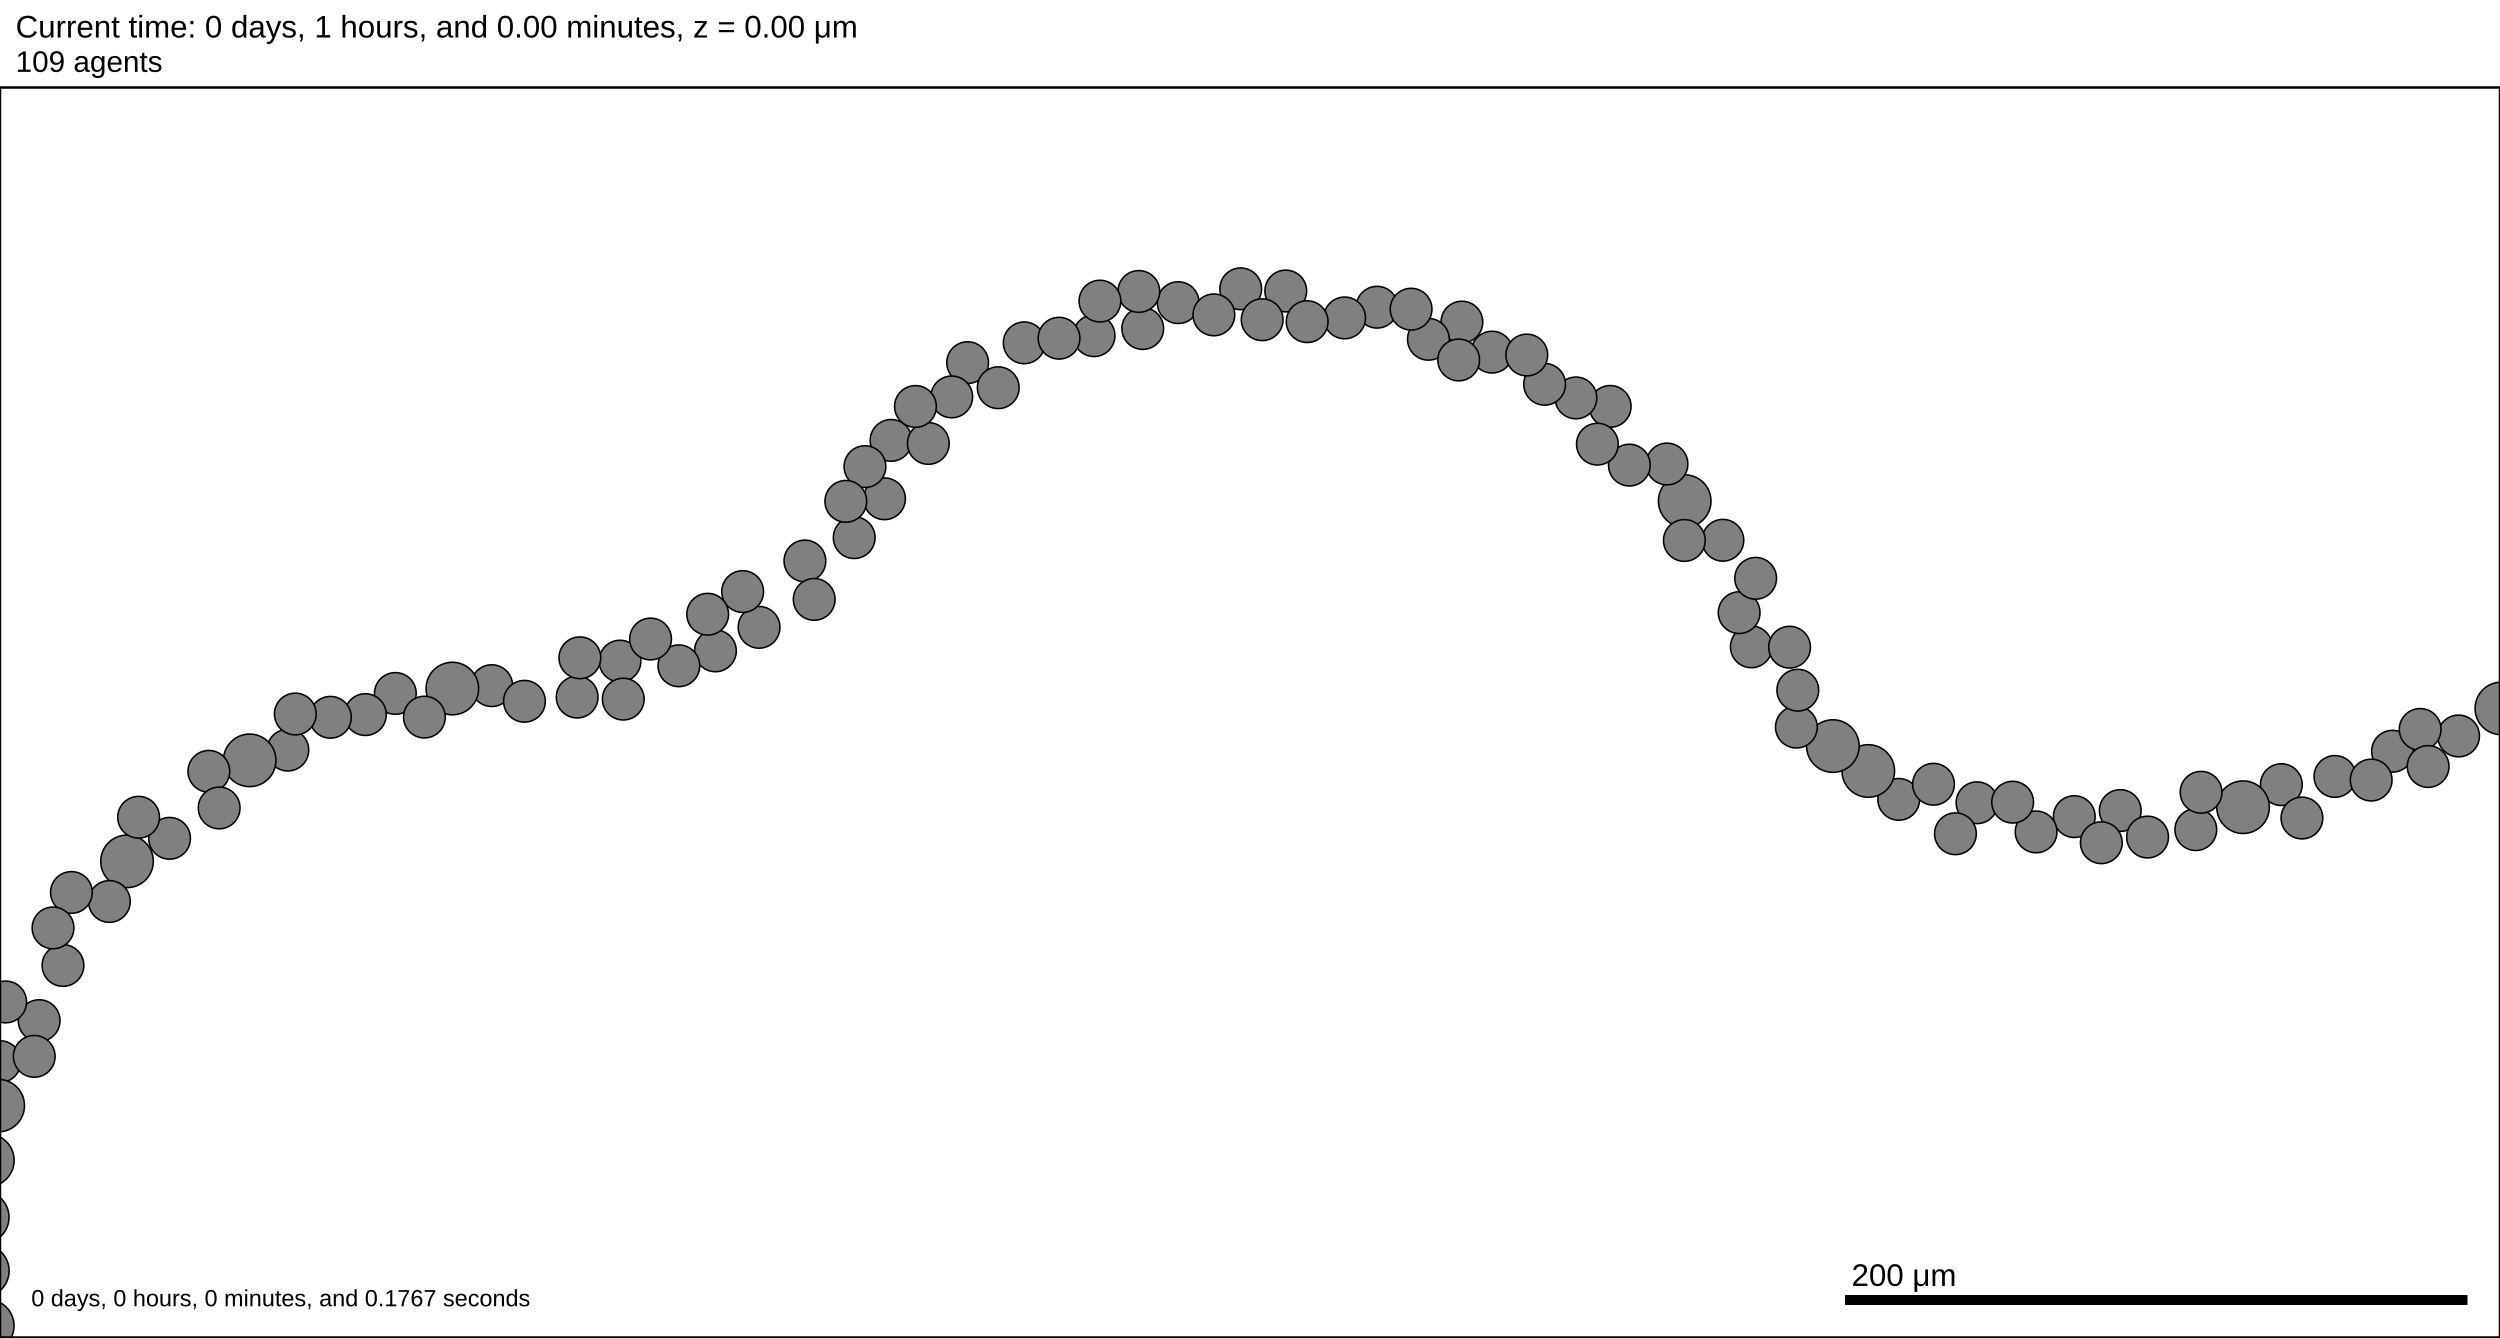
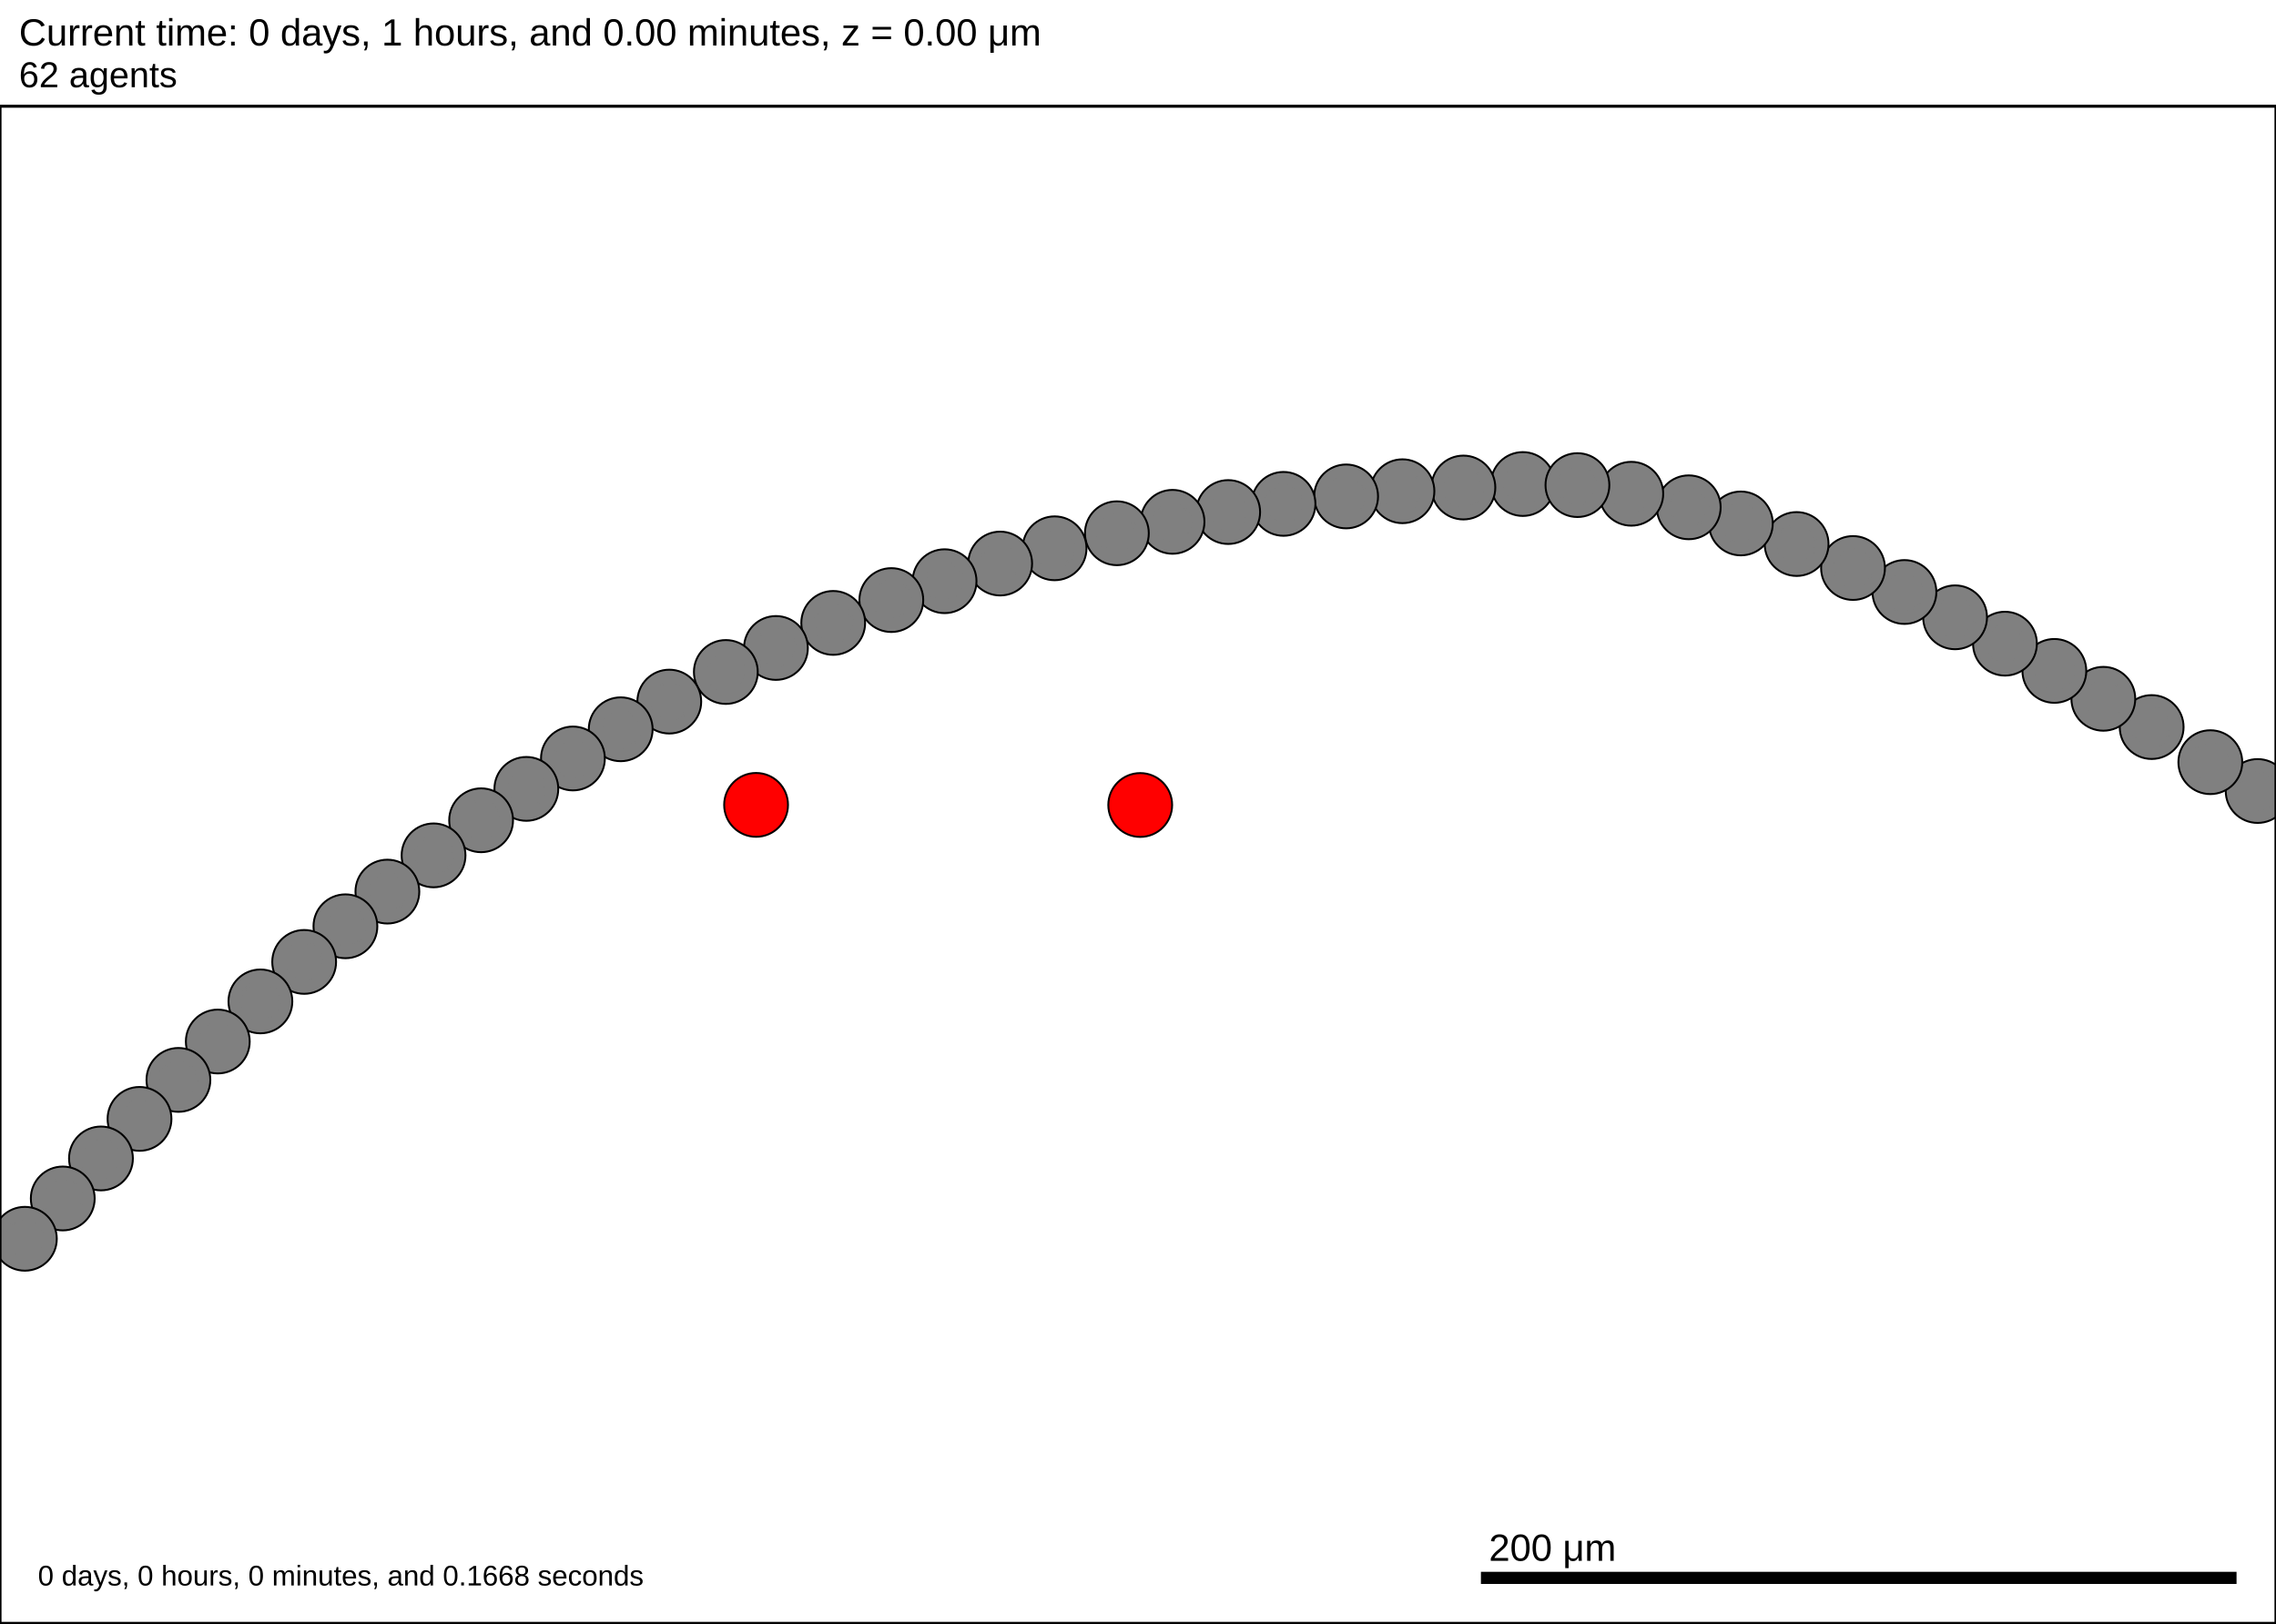
- <svg xmlns="http://www.w3.org/2000/svg" version="1.1" width="800" height="428" id="svg2">
-   <rect x="0" y="0" width="800" height="428" stroke-width="0.8" stroke="white" fill="white" />
+ <svg xmlns="http://www.w3.org/2000/svg" version="1.1" width="600" height="428" id="svg2">
+   <rect x="0" y="0" width="600" height="428" stroke-width="0.8" stroke="white" fill="white" />
  <text x="5" y="12" font-family="Arial" font-size="10" fill="black">
   Current time: 0 days, 1 hours, and 0.00 minutes, z = 0.00 μm
  </text>
  <text x="5" y="23" font-family="Arial" font-size="9.5" fill="black">
-    109 agents
+    62 agents
  </text>
  <g id="tissue" transform="translate(0,428) scale(1,-1)">
    <g id="ECM">
  </g>
    <g id="cells">
-       <g id="cell0" type="default" dead="false">
-         <circle cx="157.35" cy="208.595" r="6.677" stroke-width="0.5" stroke="black" fill="grey" />
-         <circle cx="157.35" cy="208.595" r="4.01" stroke-width="0.5" stroke="grey" fill="grey" />
-       </g>
-       <g id="cell1" type="default" dead="false">
-         <circle cx="144.753" cy="207.665" r="8.413" stroke-width="0.5" stroke="black" fill="grey" />
-         <circle cx="144.753" cy="207.665" r="5.052" stroke-width="0.5" stroke="grey" fill="grey" />
-       </g>
-       <g id="cell2" type="default" dead="false">
-         <circle cx="126.512" cy="206.093" r="6.677" stroke-width="0.5" stroke="black" fill="grey" />
-         <circle cx="126.512" cy="206.093" r="4.01" stroke-width="0.5" stroke="grey" fill="grey" />
-       </g>
-       <g id="cell3" type="default" dead="false">
-         <circle cx="116.928" cy="199.328" r="6.677" stroke-width="0.5" stroke="black" fill="grey" />
-         <circle cx="116.928" cy="199.328" r="4.01" stroke-width="0.5" stroke="grey" fill="grey" />
-       </g>
-       <g id="cell4" type="default" dead="false">
-         <circle cx="92.114" cy="187.968" r="6.677" stroke-width="0.5" stroke="black" fill="grey" />
-         <circle cx="92.114" cy="187.968" r="4.01" stroke-width="0.5" stroke="grey" fill="grey" />
-       </g>
-       <g id="cell5" type="default" dead="false">
-         <circle cx="79.895" cy="184.686" r="8.413" stroke-width="0.5" stroke="black" fill="grey" />
-         <circle cx="79.895" cy="184.686" r="5.052" stroke-width="0.5" stroke="grey" fill="grey" />
-       </g>
-       <g id="cell6" type="default" dead="false">
-         <circle cx="66.836" cy="181.172" r="6.677" stroke-width="0.5" stroke="black" fill="grey" />
-         <circle cx="66.836" cy="181.172" r="4.01" stroke-width="0.5" stroke="grey" fill="grey" />
-       </g>
-       <g id="cell7" type="default" dead="false">
-         <circle cx="54.258" cy="159.741" r="6.677" stroke-width="0.5" stroke="black" fill="grey" />
-         <circle cx="54.258" cy="159.741" r="4.01" stroke-width="0.5" stroke="grey" fill="grey" />
-       </g>
-       <g id="cell8" type="default" dead="false">
-         <circle cx="40.653" cy="152.367" r="8.413" stroke-width="0.5" stroke="black" fill="grey" />
-         <circle cx="40.653" cy="152.367" r="5.052" stroke-width="0.5" stroke="grey" fill="grey" />
-       </g>
-       <g id="cell9" type="default" dead="false">
-         <circle cx="35.001" cy="139.528" r="6.677" stroke-width="0.5" stroke="black" fill="grey" />
-         <circle cx="35.001" cy="139.528" r="4.01" stroke-width="0.5" stroke="grey" fill="grey" />
-       </g>
-       <g id="cell10" type="default" dead="false">
-         <circle cx="20.152" cy="119.051" r="6.677" stroke-width="0.5" stroke="black" fill="grey" />
-         <circle cx="20.152" cy="119.051" r="4.01" stroke-width="0.5" stroke="grey" fill="grey" />
-       </g>
-       <g id="cell11" type="default" dead="false">
-         <circle cx="12.527" cy="101.4" r="6.677" stroke-width="0.5" stroke="black" fill="grey" />
-         <circle cx="12.527" cy="101.4" r="4.01" stroke-width="0.5" stroke="grey" fill="grey" />
-       </g>
-       <g id="cell12" type="default" dead="false">
-         <circle cx="-0.006" cy="88.286" r="6.677" stroke-width="0.5" stroke="black" fill="grey" />
-         <circle cx="-0.006" cy="88.286" r="4.01" stroke-width="0.5" stroke="grey" fill="grey" />
-       </g>
-       <g id="cell13" type="default" dead="false">
-         <circle cx="-0.573" cy="74.205" r="8.413" stroke-width="0.5" stroke="black" fill="grey" />
-         <circle cx="-0.573" cy="74.205" r="5.052" stroke-width="0.5" stroke="grey" fill="grey" />
-       </g>
-       <g id="cell14" type="default" dead="false">
-         <circle cx="-3.881" cy="56.689" r="8.413" stroke-width="0.5" stroke="black" fill="grey" />
-         <circle cx="-3.881" cy="56.689" r="5.052" stroke-width="0.5" stroke="grey" fill="grey" />
-       </g>
-       <g id="cell15" type="default" dead="false">
-         <circle cx="-5.527" cy="38.466" r="8.413" stroke-width="0.5" stroke="black" fill="grey" />
-         <circle cx="-5.527" cy="38.466" r="5.052" stroke-width="0.5" stroke="grey" fill="grey" />
-       </g>
-       <g id="cell16" type="default" dead="false">
-         <circle cx="-5.493" cy="21.342" r="8.413" stroke-width="0.5" stroke="black" fill="grey" />
-         <circle cx="-5.493" cy="21.342" r="5.052" stroke-width="0.5" stroke="grey" fill="grey" />
-       </g>
-       <g id="cell17" type="default" dead="false">
-         <circle cx="-3.922" cy="3.742" r="8.413" stroke-width="0.5" stroke="black" fill="grey" />
-         <circle cx="-3.922" cy="3.742" r="5.052" stroke-width="0.5" stroke="grey" fill="grey" />
-       </g>
-       <g id="cell18" type="default" dead="false">
-         <circle cx="285.142" cy="287.075" r="6.677" stroke-width="0.5" stroke="black" fill="grey" />
-         <circle cx="285.142" cy="287.075" r="4.01" stroke-width="0.5" stroke="grey" fill="grey" />
-       </g>
-       <g id="cell19" type="default" dead="false">
-         <circle cx="283.04" cy="268.387" r="6.677" stroke-width="0.5" stroke="black" fill="grey" />
-         <circle cx="283.04" cy="268.387" r="4.01" stroke-width="0.5" stroke="grey" fill="grey" />
-       </g>
-       <g id="cell20" type="default" dead="false">
-         <circle cx="273.343" cy="255.951" r="6.677" stroke-width="0.5" stroke="black" fill="grey" />
-         <circle cx="273.343" cy="255.951" r="4.01" stroke-width="0.5" stroke="grey" fill="grey" />
-       </g>
-       <g id="cell21" type="default" dead="false">
-         <circle cx="257.571" cy="248.482" r="6.677" stroke-width="0.5" stroke="black" fill="grey" />
-         <circle cx="257.571" cy="248.482" r="4.01" stroke-width="0.5" stroke="grey" fill="grey" />
-       </g>
-       <g id="cell22" type="default" dead="false">
-         <circle cx="242.905" cy="227.256" r="6.677" stroke-width="0.5" stroke="black" fill="grey" />
-         <circle cx="242.905" cy="227.256" r="4.01" stroke-width="0.5" stroke="grey" fill="grey" />
-       </g>
-       <g id="cell23" type="default" dead="false">
-         <circle cx="228.94" cy="219.721" r="6.677" stroke-width="0.5" stroke="black" fill="grey" />
-         <circle cx="228.94" cy="219.721" r="4.01" stroke-width="0.5" stroke="grey" fill="grey" />
-       </g>
-       <g id="cell24" type="default" dead="false">
-         <circle cx="217.241" cy="214.945" r="6.677" stroke-width="0.5" stroke="black" fill="grey" />
-         <circle cx="217.241" cy="214.945" r="4.01" stroke-width="0.5" stroke="grey" fill="grey" />
-       </g>
-       <g id="cell25" type="default" dead="false">
-         <circle cx="198.401" cy="216.446" r="6.677" stroke-width="0.5" stroke="black" fill="grey" />
-         <circle cx="198.401" cy="216.446" r="4.01" stroke-width="0.5" stroke="grey" fill="grey" />
-       </g>
-       <g id="cell26" type="default" dead="false">
-         <circle cx="184.687" cy="204.933" r="6.677" stroke-width="0.5" stroke="black" fill="grey" />
-         <circle cx="184.687" cy="204.933" r="4.01" stroke-width="0.5" stroke="grey" fill="grey" />
-       </g>
-       <g id="cell27" type="default" dead="false">
-         <circle cx="560.43" cy="221.011" r="6.677" stroke-width="0.5" stroke="black" fill="grey" />
-         <circle cx="560.43" cy="221.011" r="4.01" stroke-width="0.5" stroke="grey" fill="grey" />
-       </g>
-       <g id="cell28" type="default" dead="false">
-         <circle cx="556.528" cy="231.952" r="6.677" stroke-width="0.5" stroke="black" fill="grey" />
-         <circle cx="556.528" cy="231.952" r="4.01" stroke-width="0.5" stroke="grey" fill="grey" />
-       </g>
-       <g id="cell29" type="default" dead="false">
-         <circle cx="551.324" cy="255.113" r="6.677" stroke-width="0.5" stroke="black" fill="grey" />
-         <circle cx="551.324" cy="255.113" r="4.01" stroke-width="0.5" stroke="grey" fill="grey" />
-       </g>
-       <g id="cell30" type="default" dead="false">
-         <circle cx="539.108" cy="267.647" r="8.413" stroke-width="0.5" stroke="black" fill="grey" />
-         <circle cx="539.108" cy="267.647" r="5.052" stroke-width="0.5" stroke="grey" fill="grey" />
-       </g>
-       <g id="cell31" type="default" dead="false">
-         <circle cx="533.443" cy="279.519" r="6.677" stroke-width="0.5" stroke="black" fill="grey" />
-         <circle cx="533.443" cy="279.519" r="4.01" stroke-width="0.5" stroke="grey" fill="grey" />
-       </g>
-       <g id="cell32" type="default" dead="false">
-         <circle cx="515.266" cy="297.945" r="6.677" stroke-width="0.5" stroke="black" fill="grey" />
-         <circle cx="515.266" cy="297.945" r="4.01" stroke-width="0.5" stroke="grey" fill="grey" />
-       </g>
-       <g id="cell33" type="default" dead="false">
-         <circle cx="504.296" cy="300.665" r="6.677" stroke-width="0.5" stroke="black" fill="grey" />
-         <circle cx="504.296" cy="300.665" r="4.01" stroke-width="0.5" stroke="grey" fill="grey" />
-       </g>
-       <g id="cell34" type="default" dead="false">
-         <circle cx="477.463" cy="315.318" r="6.677" stroke-width="0.5" stroke="black" fill="grey" />
-         <circle cx="477.463" cy="315.318" r="4.01" stroke-width="0.5" stroke="grey" fill="grey" />
-       </g>
-       <g id="cell35" type="default" dead="false">
-         <circle cx="467.811" cy="324.931" r="6.677" stroke-width="0.5" stroke="black" fill="grey" />
-         <circle cx="467.811" cy="324.931" r="4.01" stroke-width="0.5" stroke="grey" fill="grey" />
-       </g>
-       <g id="cell36" type="default" dead="false">
-         <circle cx="457.087" cy="319.428" r="6.677" stroke-width="0.5" stroke="black" fill="grey" />
-         <circle cx="457.087" cy="319.428" r="4.01" stroke-width="0.5" stroke="grey" fill="grey" />
-       </g>
-       <g id="cell37" type="default" dead="false">
-         <circle cx="440.657" cy="329.696" r="6.677" stroke-width="0.5" stroke="black" fill="grey" />
-         <circle cx="440.657" cy="329.696" r="4.01" stroke-width="0.5" stroke="grey" fill="grey" />
-       </g>
-       <g id="cell38" type="default" dead="false">
-         <circle cx="411.449" cy="334.88" r="6.677" stroke-width="0.5" stroke="black" fill="grey" />
-         <circle cx="411.449" cy="334.88" r="4.01" stroke-width="0.5" stroke="grey" fill="grey" />
-       </g>
-       <g id="cell39" type="default" dead="false">
-         <circle cx="397.029" cy="335.582" r="6.677" stroke-width="0.5" stroke="black" fill="grey" />
-         <circle cx="397.029" cy="335.582" r="4.01" stroke-width="0.5" stroke="grey" fill="grey" />
-       </g>
-       <g id="cell40" type="default" dead="false">
-         <circle cx="377.018" cy="331.153" r="6.677" stroke-width="0.5" stroke="black" fill="grey" />
-         <circle cx="377.018" cy="331.153" r="4.01" stroke-width="0.5" stroke="grey" fill="grey" />
-       </g>
-       <g id="cell41" type="default" dead="false">
-         <circle cx="365.678" cy="322.866" r="6.677" stroke-width="0.5" stroke="black" fill="grey" />
-         <circle cx="365.678" cy="322.866" r="4.01" stroke-width="0.5" stroke="grey" fill="grey" />
-       </g>
-       <g id="cell42" type="default" dead="false">
-         <circle cx="350.105" cy="320.581" r="6.677" stroke-width="0.5" stroke="black" fill="grey" />
-         <circle cx="350.105" cy="320.581" r="4.01" stroke-width="0.5" stroke="grey" fill="grey" />
-       </g>
-       <g id="cell43" type="default" dead="false">
-         <circle cx="327.749" cy="318.294" r="6.677" stroke-width="0.5" stroke="black" fill="grey" />
-         <circle cx="327.749" cy="318.294" r="4.01" stroke-width="0.5" stroke="grey" fill="grey" />
-       </g>
-       <g id="cell44" type="default" dead="false">
-         <circle cx="309.641" cy="311.954" r="6.677" stroke-width="0.5" stroke="black" fill="grey" />
-         <circle cx="309.641" cy="311.954" r="4.01" stroke-width="0.5" stroke="grey" fill="grey" />
-       </g>
-       <g id="cell45" type="default" dead="false">
-         <circle cx="304.551" cy="300.991" r="6.677" stroke-width="0.5" stroke="black" fill="grey" />
-         <circle cx="304.551" cy="300.991" r="4.01" stroke-width="0.5" stroke="grey" fill="grey" />
-       </g>
-       <g id="cell46" type="default" dead="false">
-         <circle cx="800.433" cy="201.299" r="8.413" stroke-width="0.5" stroke="black" fill="grey" />
-         <circle cx="800.433" cy="201.299" r="5.052" stroke-width="0.5" stroke="grey" fill="grey" />
-       </g>
-       <g id="cell47" type="default" dead="false">
-         <circle cx="786.743" cy="192.493" r="6.677" stroke-width="0.5" stroke="black" fill="grey" />
-         <circle cx="786.743" cy="192.493" r="4.01" stroke-width="0.5" stroke="grey" fill="grey" />
-       </g>
-       <g id="cell48" type="default" dead="false">
-         <circle cx="765.606" cy="187.605" r="6.677" stroke-width="0.5" stroke="black" fill="grey" />
-         <circle cx="765.606" cy="187.605" r="4.01" stroke-width="0.5" stroke="grey" fill="grey" />
-       </g>
-       <g id="cell49" type="default" dead="false">
-         <circle cx="747.18" cy="179.537" r="6.677" stroke-width="0.5" stroke="black" fill="grey" />
-         <circle cx="747.18" cy="179.537" r="4.01" stroke-width="0.5" stroke="grey" fill="grey" />
-       </g>
-       <g id="cell50" type="default" dead="false">
-         <circle cx="730.027" cy="176.919" r="6.677" stroke-width="0.5" stroke="black" fill="grey" />
-         <circle cx="730.027" cy="176.919" r="4.01" stroke-width="0.5" stroke="grey" fill="grey" />
-       </g>
-       <g id="cell51" type="default" dead="false">
-         <circle cx="717.779" cy="169.694" r="8.413" stroke-width="0.5" stroke="black" fill="grey" />
-         <circle cx="717.779" cy="169.694" r="5.052" stroke-width="0.5" stroke="grey" fill="grey" />
-       </g>
-       <g id="cell52" type="default" dead="false">
-         <circle cx="702.661" cy="162.515" r="6.677" stroke-width="0.5" stroke="black" fill="grey" />
-         <circle cx="702.661" cy="162.515" r="4.01" stroke-width="0.5" stroke="grey" fill="grey" />
-       </g>
-       <g id="cell53" type="default" dead="false">
-         <circle cx="678.483" cy="168.628" r="6.677" stroke-width="0.5" stroke="black" fill="grey" />
-         <circle cx="678.483" cy="168.628" r="4.01" stroke-width="0.5" stroke="grey" fill="grey" />
-       </g>
-       <g id="cell54" type="default" dead="false">
-         <circle cx="663.77" cy="166.683" r="6.677" stroke-width="0.5" stroke="black" fill="grey" />
-         <circle cx="663.77" cy="166.683" r="4.01" stroke-width="0.5" stroke="grey" fill="grey" />
-       </g>
-       <g id="cell55" type="default" dead="false">
-         <circle cx="651.559" cy="161.788" r="6.677" stroke-width="0.5" stroke="black" fill="grey" />
-         <circle cx="651.559" cy="161.788" r="4.01" stroke-width="0.5" stroke="grey" fill="grey" />
-       </g>
-       <g id="cell56" type="default" dead="false">
-         <circle cx="632.649" cy="171.118" r="6.677" stroke-width="0.5" stroke="black" fill="grey" />
-         <circle cx="632.649" cy="171.118" r="4.01" stroke-width="0.5" stroke="grey" fill="grey" />
-       </g>
-       <g id="cell57" type="default" dead="false">
-         <circle cx="607.596" cy="172.2" r="6.677" stroke-width="0.5" stroke="black" fill="grey" />
-         <circle cx="607.596" cy="172.2" r="4.01" stroke-width="0.5" stroke="grey" fill="grey" />
-       </g>
-       <g id="cell58" type="default" dead="false">
-         <circle cx="597.849" cy="181.287" r="8.413" stroke-width="0.5" stroke="black" fill="grey" />
-         <circle cx="597.849" cy="181.287" r="5.052" stroke-width="0.5" stroke="grey" fill="grey" />
-       </g>
-       <g id="cell59" type="default" dead="false">
-         <circle cx="586.521" cy="189.258" r="8.413" stroke-width="0.5" stroke="black" fill="grey" />
-         <circle cx="586.521" cy="189.258" r="5.052" stroke-width="0.5" stroke="grey" fill="grey" />
-       </g>
-       <g id="cell60" type="default" dead="false">
-         <circle cx="574.848" cy="195.325" r="6.677" stroke-width="0.5" stroke="black" fill="grey" />
-         <circle cx="574.848" cy="195.325" r="4.01" stroke-width="0.5" stroke="grey" fill="grey" />
-       </g>
-       <g id="cell62" type="default" dead="false">
-         <circle cx="167.826" cy="203.589" r="6.677" stroke-width="0.5" stroke="black" fill="grey" />
-         <circle cx="167.826" cy="203.589" r="4.01" stroke-width="0.5" stroke="grey" fill="grey" />
-       </g>
-       <g id="cell63" type="default" dead="false">
-         <circle cx="135.812" cy="198.526" r="6.677" stroke-width="0.5" stroke="black" fill="grey" />
-         <circle cx="135.812" cy="198.526" r="4.01" stroke-width="0.5" stroke="grey" fill="grey" />
-       </g>
-       <g id="cell64" type="default" dead="false">
-         <circle cx="105.736" cy="198.468" r="6.677" stroke-width="0.5" stroke="black" fill="grey" />
-         <circle cx="105.736" cy="198.468" r="4.01" stroke-width="0.5" stroke="grey" fill="grey" />
-       </g>
-       <g id="cell65" type="default" dead="false">
-         <circle cx="94.495" cy="199.517" r="6.677" stroke-width="0.5" stroke="black" fill="grey" />
-         <circle cx="94.495" cy="199.517" r="4.01" stroke-width="0.5" stroke="grey" fill="grey" />
-       </g>
-       <g id="cell66" type="default" dead="false">
-         <circle cx="70.137" cy="169.46" r="6.677" stroke-width="0.5" stroke="black" fill="grey" />
-         <circle cx="70.137" cy="169.46" r="4.01" stroke-width="0.5" stroke="grey" fill="grey" />
-       </g>
-       <g id="cell67" type="default" dead="false">
-         <circle cx="44.351" cy="166.481" r="6.677" stroke-width="0.5" stroke="black" fill="grey" />
-         <circle cx="44.351" cy="166.481" r="4.01" stroke-width="0.5" stroke="grey" fill="grey" />
-       </g>
-       <g id="cell68" type="default" dead="false">
-         <circle cx="22.859" cy="142.414" r="6.677" stroke-width="0.5" stroke="black" fill="grey" />
-         <circle cx="22.859" cy="142.414" r="4.01" stroke-width="0.5" stroke="grey" fill="grey" />
-       </g>
-       <g id="cell69" type="default" dead="false">
-         <circle cx="16.968" cy="131.066" r="6.677" stroke-width="0.5" stroke="black" fill="grey" />
-         <circle cx="16.968" cy="131.066" r="4.01" stroke-width="0.5" stroke="grey" fill="grey" />
-       </g>
-       <g id="cell70" type="default" dead="false">
-         <circle cx="1.815" cy="107.378" r="6.677" stroke-width="0.5" stroke="black" fill="grey" />
-         <circle cx="1.815" cy="107.378" r="4.01" stroke-width="0.5" stroke="grey" fill="grey" />
-       </g>
-       <g id="cell71" type="default" dead="false">
-         <circle cx="10.959" cy="89.962" r="6.677" stroke-width="0.5" stroke="black" fill="grey" />
-         <circle cx="10.959" cy="89.962" r="4.01" stroke-width="0.5" stroke="grey" fill="grey" />
-       </g>
-       <g id="cell72" type="default" dead="false">
-         <circle cx="297.063" cy="286.099" r="6.677" stroke-width="0.5" stroke="black" fill="grey" />
-         <circle cx="297.063" cy="286.099" r="4.01" stroke-width="0.5" stroke="grey" fill="grey" />
-       </g>
-       <g id="cell73" type="default" dead="false">
-         <circle cx="276.787" cy="278.68" r="6.677" stroke-width="0.5" stroke="black" fill="grey" />
-         <circle cx="276.787" cy="278.68" r="4.01" stroke-width="0.5" stroke="grey" fill="grey" />
-       </g>
-       <g id="cell74" type="default" dead="false">
-         <circle cx="270.662" cy="267.572" r="6.677" stroke-width="0.5" stroke="black" fill="grey" />
-         <circle cx="270.662" cy="267.572" r="4.01" stroke-width="0.5" stroke="grey" fill="grey" />
-       </g>
-       <g id="cell75" type="default" dead="false">
-         <circle cx="260.547" cy="236.194" r="6.677" stroke-width="0.5" stroke="black" fill="grey" />
-         <circle cx="260.547" cy="236.194" r="4.01" stroke-width="0.5" stroke="grey" fill="grey" />
-       </g>
-       <g id="cell76" type="default" dead="false">
-         <circle cx="237.655" cy="238.7" r="6.677" stroke-width="0.5" stroke="black" fill="grey" />
-         <circle cx="237.655" cy="238.7" r="4.01" stroke-width="0.5" stroke="grey" fill="grey" />
-       </g>
-       <g id="cell77" type="default" dead="false">
-         <circle cx="226.459" cy="231.445" r="6.677" stroke-width="0.5" stroke="black" fill="grey" />
-         <circle cx="226.459" cy="231.445" r="4.01" stroke-width="0.5" stroke="grey" fill="grey" />
-       </g>
-       <g id="cell78" type="default" dead="false">
-         <circle cx="208.18" cy="223.521" r="6.677" stroke-width="0.5" stroke="black" fill="grey" />
-         <circle cx="208.18" cy="223.521" r="4.01" stroke-width="0.5" stroke="grey" fill="grey" />
-       </g>
-       <g id="cell79" type="default" dead="false">
-         <circle cx="199.449" cy="204.28" r="6.677" stroke-width="0.5" stroke="black" fill="grey" />
-         <circle cx="199.449" cy="204.28" r="4.01" stroke-width="0.5" stroke="grey" fill="grey" />
-       </g>
-       <g id="cell80" type="default" dead="false">
-         <circle cx="185.555" cy="217.506" r="6.677" stroke-width="0.5" stroke="black" fill="grey" />
-         <circle cx="185.555" cy="217.506" r="4.01" stroke-width="0.5" stroke="grey" fill="grey" />
-       </g>
-       <g id="cell81" type="default" dead="false">
-         <circle cx="572.665" cy="220.896" r="6.677" stroke-width="0.5" stroke="black" fill="grey" />
-         <circle cx="572.665" cy="220.896" r="4.01" stroke-width="0.5" stroke="grey" fill="grey" />
-       </g>
-       <g id="cell82" type="default" dead="false">
-         <circle cx="561.811" cy="242.938" r="6.677" stroke-width="0.5" stroke="black" fill="grey" />
-         <circle cx="561.811" cy="242.938" r="4.01" stroke-width="0.5" stroke="grey" fill="grey" />
-       </g>
-       <g id="cell83" type="default" dead="false">
-         <circle cx="538.988" cy="255.047" r="6.677" stroke-width="0.5" stroke="black" fill="grey" />
-         <circle cx="538.988" cy="255.047" r="4.01" stroke-width="0.5" stroke="grey" fill="grey" />
-       </g>
-       <g id="cell84" type="default" dead="false">
-         <circle cx="521.397" cy="279.165" r="6.677" stroke-width="0.5" stroke="black" fill="grey" />
-         <circle cx="521.397" cy="279.165" r="4.01" stroke-width="0.5" stroke="grey" fill="grey" />
-       </g>
-       <g id="cell85" type="default" dead="false">
-         <circle cx="511.159" cy="285.876" r="6.677" stroke-width="0.5" stroke="black" fill="grey" />
-         <circle cx="511.159" cy="285.876" r="4.01" stroke-width="0.5" stroke="grey" fill="grey" />
-       </g>
-       <g id="cell86" type="default" dead="false">
-         <circle cx="494.281" cy="305.028" r="6.677" stroke-width="0.5" stroke="black" fill="grey" />
-         <circle cx="494.281" cy="305.028" r="4.01" stroke-width="0.5" stroke="grey" fill="grey" />
-       </g>
-       <g id="cell87" type="default" dead="false">
-         <circle cx="488.576" cy="314.395" r="6.677" stroke-width="0.5" stroke="black" fill="grey" />
-         <circle cx="488.576" cy="314.395" r="4.01" stroke-width="0.5" stroke="grey" fill="grey" />
-       </g>
-       <g id="cell88" type="default" dead="false">
-         <circle cx="466.781" cy="312.813" r="6.677" stroke-width="0.5" stroke="black" fill="grey" />
-         <circle cx="466.781" cy="312.813" r="4.01" stroke-width="0.5" stroke="grey" fill="grey" />
-       </g>
-       <g id="cell89" type="default" dead="false">
-         <circle cx="451.552" cy="329.065" r="6.677" stroke-width="0.5" stroke="black" fill="grey" />
-         <circle cx="451.552" cy="329.065" r="4.01" stroke-width="0.5" stroke="grey" fill="grey" />
-       </g>
-       <g id="cell90" type="default" dead="false">
-         <circle cx="430.285" cy="326.266" r="6.677" stroke-width="0.5" stroke="black" fill="grey" />
-         <circle cx="430.285" cy="326.266" r="4.01" stroke-width="0.5" stroke="grey" fill="grey" />
-       </g>
-       <g id="cell91" type="default" dead="false">
-         <circle cx="418.296" cy="325.072" r="6.677" stroke-width="0.5" stroke="black" fill="grey" />
-         <circle cx="418.296" cy="325.072" r="4.01" stroke-width="0.5" stroke="grey" fill="grey" />
-       </g>
-       <g id="cell92" type="default" dead="false">
-         <circle cx="403.895" cy="325.686" r="6.677" stroke-width="0.5" stroke="black" fill="grey" />
-         <circle cx="403.895" cy="325.686" r="4.01" stroke-width="0.5" stroke="grey" fill="grey" />
-       </g>
-       <g id="cell93" type="default" dead="false">
-         <circle cx="388.439" cy="327.241" r="6.677" stroke-width="0.5" stroke="black" fill="grey" />
-         <circle cx="388.439" cy="327.241" r="4.01" stroke-width="0.5" stroke="grey" fill="grey" />
-       </g>
-       <g id="cell94" type="default" dead="false">
-         <circle cx="364.432" cy="334.735" r="6.677" stroke-width="0.5" stroke="black" fill="grey" />
-         <circle cx="364.432" cy="334.735" r="4.01" stroke-width="0.5" stroke="grey" fill="grey" />
-       </g>
-       <g id="cell95" type="default" dead="false">
-         <circle cx="351.98" cy="331.648" r="6.677" stroke-width="0.5" stroke="black" fill="grey" />
-         <circle cx="351.98" cy="331.648" r="4.01" stroke-width="0.5" stroke="grey" fill="grey" />
-       </g>
-       <g id="cell96" type="default" dead="false">
-         <circle cx="338.892" cy="319.773" r="6.677" stroke-width="0.5" stroke="black" fill="grey" />
-         <circle cx="338.892" cy="319.773" r="4.01" stroke-width="0.5" stroke="grey" fill="grey" />
-       </g>
-       <g id="cell97" type="default" dead="false">
-         <circle cx="319.438" cy="303.929" r="6.677" stroke-width="0.5" stroke="black" fill="grey" />
-         <circle cx="319.438" cy="303.929" r="4.01" stroke-width="0.5" stroke="grey" fill="grey" />
-       </g>
-       <g id="cell98" type="default" dead="false">
-         <circle cx="292.944" cy="297.935" r="6.677" stroke-width="0.5" stroke="black" fill="grey" />
-         <circle cx="292.944" cy="297.935" r="4.01" stroke-width="0.5" stroke="grey" fill="grey" />
-       </g>
-       <g id="cell99" type="default" dead="false">
-         <circle cx="774.452" cy="194.593" r="6.677" stroke-width="0.5" stroke="black" fill="grey" />
-         <circle cx="774.452" cy="194.593" r="4.01" stroke-width="0.5" stroke="grey" fill="grey" />
-       </g>
-       <g id="cell100" type="default" dead="false">
-         <circle cx="777.007" cy="182.718" r="6.677" stroke-width="0.5" stroke="black" fill="grey" />
-         <circle cx="777.007" cy="182.718" r="4.01" stroke-width="0.5" stroke="grey" fill="grey" />
-       </g>
-       <g id="cell101" type="default" dead="false">
-         <circle cx="758.773" cy="178.382" r="6.677" stroke-width="0.5" stroke="black" fill="grey" />
-         <circle cx="758.773" cy="178.382" r="4.01" stroke-width="0.5" stroke="grey" fill="grey" />
-       </g>
-       <g id="cell102" type="default" dead="false">
-         <circle cx="736.618" cy="166.235" r="6.677" stroke-width="0.5" stroke="black" fill="grey" />
-         <circle cx="736.618" cy="166.235" r="4.01" stroke-width="0.5" stroke="grey" fill="grey" />
-       </g>
-       <g id="cell103" type="default" dead="false">
-         <circle cx="704.343" cy="174.475" r="6.677" stroke-width="0.5" stroke="black" fill="grey" />
-         <circle cx="704.343" cy="174.475" r="4.01" stroke-width="0.5" stroke="grey" fill="grey" />
-       </g>
-       <g id="cell104" type="default" dead="false">
-         <circle cx="687.225" cy="160.143" r="6.677" stroke-width="0.5" stroke="black" fill="grey" />
-         <circle cx="687.225" cy="160.143" r="4.01" stroke-width="0.5" stroke="grey" fill="grey" />
-       </g>
-       <g id="cell105" type="default" dead="false">
-         <circle cx="672.422" cy="158.326" r="6.677" stroke-width="0.5" stroke="black" fill="grey" />
-         <circle cx="672.422" cy="158.326" r="4.01" stroke-width="0.5" stroke="grey" fill="grey" />
-       </g>
-       <g id="cell106" type="default" dead="false">
-         <circle cx="644.046" cy="171.301" r="6.677" stroke-width="0.5" stroke="black" fill="grey" />
-         <circle cx="644.046" cy="171.301" r="4.01" stroke-width="0.5" stroke="grey" fill="grey" />
-       </g>
-       <g id="cell107" type="default" dead="false">
-         <circle cx="625.739" cy="161.192" r="6.677" stroke-width="0.5" stroke="black" fill="grey" />
-         <circle cx="625.739" cy="161.192" r="4.01" stroke-width="0.5" stroke="grey" fill="grey" />
-       </g>
-       <g id="cell108" type="default" dead="false">
-         <circle cx="618.719" cy="177.043" r="6.677" stroke-width="0.5" stroke="black" fill="grey" />
-         <circle cx="618.719" cy="177.043" r="4.01" stroke-width="0.5" stroke="grey" fill="grey" />
-       </g>
-       <g id="cell109" type="default" dead="false">
-         <circle cx="575.293" cy="207.145" r="6.677" stroke-width="0.5" stroke="black" fill="grey" />
-         <circle cx="575.293" cy="207.145" r="4.01" stroke-width="0.5" stroke="grey" fill="grey" />
+       <g id="cell0" type="epi" dead="false">
+         <circle cx="401.449" cy="300.389" r="8.413" stroke-width="0.5" stroke="black" fill="grey" />
+         <circle cx="401.449" cy="300.389" r="5.052" stroke-width="0.5" stroke="grey" fill="grey" />
+       </g>
+       <g id="cell1" type="epi" dead="false">
+         <circle cx="385.779" cy="299.467" r="8.413" stroke-width="0.5" stroke="black" fill="grey" />
+         <circle cx="385.779" cy="299.467" r="5.052" stroke-width="0.5" stroke="grey" fill="grey" />
+       </g>
+       <g id="cell2" type="epi" dead="false">
+         <circle cx="369.714" cy="298.488" r="8.413" stroke-width="0.5" stroke="black" fill="grey" />
+         <circle cx="369.714" cy="298.488" r="5.052" stroke-width="0.5" stroke="grey" fill="grey" />
+       </g>
+       <g id="cell3" type="epi" dead="false">
+         <circle cx="354.865" cy="297.12" r="8.413" stroke-width="0.5" stroke="black" fill="grey" />
+         <circle cx="354.865" cy="297.12" r="5.052" stroke-width="0.5" stroke="grey" fill="grey" />
+       </g>
+       <g id="cell4" type="epi" dead="false">
+         <circle cx="338.356" cy="295.157" r="8.413" stroke-width="0.5" stroke="black" fill="grey" />
+         <circle cx="338.356" cy="295.157" r="5.052" stroke-width="0.5" stroke="grey" fill="grey" />
+       </g>
+       <g id="cell5" type="epi" dead="false">
+         <circle cx="323.775" cy="293.002" r="8.413" stroke-width="0.5" stroke="black" fill="grey" />
+         <circle cx="323.775" cy="293.002" r="5.052" stroke-width="0.5" stroke="grey" fill="grey" />
+       </g>
+       <g id="cell6" type="epi" dead="false">
+         <circle cx="309.102" cy="290.424" r="8.413" stroke-width="0.5" stroke="black" fill="grey" />
+         <circle cx="309.102" cy="290.424" r="5.052" stroke-width="0.5" stroke="grey" fill="grey" />
+       </g>
+       <g id="cell7" type="epi" dead="false">
+         <circle cx="294.431" cy="287.411" r="8.413" stroke-width="0.5" stroke="black" fill="grey" />
+         <circle cx="294.431" cy="287.411" r="5.052" stroke-width="0.5" stroke="grey" fill="grey" />
+       </g>
+       <g id="cell8" type="epi" dead="false">
+         <circle cx="278.009" cy="283.444" r="8.413" stroke-width="0.5" stroke="black" fill="grey" />
+         <circle cx="278.009" cy="283.444" r="5.052" stroke-width="0.5" stroke="grey" fill="grey" />
+       </g>
+       <g id="cell9" type="epi" dead="false">
+         <circle cx="263.665" cy="279.423" r="8.413" stroke-width="0.5" stroke="black" fill="grey" />
+         <circle cx="263.665" cy="279.423" r="5.052" stroke-width="0.5" stroke="grey" fill="grey" />
+       </g>
+       <g id="cell10" type="epi" dead="false">
+         <circle cx="249.009" cy="274.768" r="8.413" stroke-width="0.5" stroke="black" fill="grey" />
+         <circle cx="249.009" cy="274.768" r="5.052" stroke-width="0.5" stroke="grey" fill="grey" />
+       </g>
+       <g id="cell11" type="epi" dead="false">
+         <circle cx="234.972" cy="269.794" r="8.413" stroke-width="0.5" stroke="black" fill="grey" />
+         <circle cx="234.972" cy="269.794" r="5.052" stroke-width="0.5" stroke="grey" fill="grey" />
+       </g>
+       <g id="cell12" type="epi" dead="false">
+         <circle cx="219.653" cy="263.773" r="8.413" stroke-width="0.5" stroke="black" fill="grey" />
+         <circle cx="219.653" cy="263.773" r="5.052" stroke-width="0.5" stroke="grey" fill="grey" />
+       </g>
+       <g id="cell13" type="epi" dead="false">
+         <circle cx="204.552" cy="257.167" r="8.413" stroke-width="0.5" stroke="black" fill="grey" />
+         <circle cx="204.552" cy="257.167" r="5.052" stroke-width="0.5" stroke="grey" fill="grey" />
+       </g>
+       <g id="cell14" type="epi" dead="false">
+         <circle cx="191.346" cy="250.836" r="8.413" stroke-width="0.5" stroke="black" fill="grey" />
+         <circle cx="191.346" cy="250.836" r="5.052" stroke-width="0.5" stroke="grey" fill="grey" />
+       </g>
+       <g id="cell15" type="epi" dead="false">
+         <circle cx="176.437" cy="243.027" r="8.413" stroke-width="0.5" stroke="black" fill="grey" />
+         <circle cx="176.437" cy="243.027" r="5.052" stroke-width="0.5" stroke="grey" fill="grey" />
+       </g>
+       <g id="cell16" type="epi" dead="false">
+         <circle cx="163.628" cy="235.729" r="8.413" stroke-width="0.5" stroke="black" fill="grey" />
+         <circle cx="163.628" cy="235.729" r="5.052" stroke-width="0.5" stroke="grey" fill="grey" />
+       </g>
+       <g id="cell17" type="epi" dead="false">
+         <circle cx="151.036" cy="228.031" r="8.413" stroke-width="0.5" stroke="black" fill="grey" />
+         <circle cx="151.036" cy="228.031" r="5.052" stroke-width="0.5" stroke="grey" fill="grey" />
+       </g>
+       <g id="cell18" type="epi" dead="false">
+         <circle cx="138.757" cy="220.014" r="8.413" stroke-width="0.5" stroke="black" fill="grey" />
+         <circle cx="138.757" cy="220.014" r="5.052" stroke-width="0.5" stroke="grey" fill="grey" />
+       </g>
+       <g id="cell19" type="epi" dead="false">
+         <circle cx="126.831" cy="211.738" r="8.413" stroke-width="0.5" stroke="black" fill="grey" />
+         <circle cx="126.831" cy="211.738" r="5.052" stroke-width="0.5" stroke="grey" fill="grey" />
+       </g>
+       <g id="cell20" type="epi" dead="false">
+         <circle cx="114.293" cy="202.485" r="8.413" stroke-width="0.5" stroke="black" fill="grey" />
+         <circle cx="114.293" cy="202.485" r="5.052" stroke-width="0.5" stroke="grey" fill="grey" />
+       </g>
+       <g id="cell21" type="epi" dead="false">
+         <circle cx="102.123" cy="192.931" r="8.413" stroke-width="0.5" stroke="black" fill="grey" />
+         <circle cx="102.123" cy="192.931" r="5.052" stroke-width="0.5" stroke="grey" fill="grey" />
+       </g>
+       <g id="cell22" type="epi" dead="false">
+         <circle cx="91.059" cy="183.788" r="8.413" stroke-width="0.5" stroke="black" fill="grey" />
+         <circle cx="91.059" cy="183.788" r="5.052" stroke-width="0.5" stroke="grey" fill="grey" />
+       </g>
+       <g id="cell23" type="epi" dead="false">
+         <circle cx="80.185" cy="174.398" r="8.413" stroke-width="0.5" stroke="black" fill="grey" />
+         <circle cx="80.185" cy="174.398" r="5.052" stroke-width="0.5" stroke="grey" fill="grey" />
+       </g>
+       <g id="cell24" type="epi" dead="false">
+         <circle cx="68.647" cy="163.984" r="8.413" stroke-width="0.5" stroke="black" fill="grey" />
+         <circle cx="68.647" cy="163.984" r="5.052" stroke-width="0.5" stroke="grey" fill="grey" />
+       </g>
+       <g id="cell25" type="epi" dead="false">
+         <circle cx="57.413" cy="153.408" r="8.413" stroke-width="0.5" stroke="black" fill="grey" />
+         <circle cx="57.413" cy="153.408" r="5.052" stroke-width="0.5" stroke="grey" fill="grey" />
+       </g>
+       <g id="cell26" type="epi" dead="false">
+         <circle cx="47.034" cy="143.288" r="8.413" stroke-width="0.5" stroke="black" fill="grey" />
+         <circle cx="47.034" cy="143.288" r="5.052" stroke-width="0.5" stroke="grey" fill="grey" />
+       </g>
+       <g id="cell27" type="epi" dead="false">
+         <circle cx="36.779" cy="133.01" r="8.413" stroke-width="0.5" stroke="black" fill="grey" />
+         <circle cx="36.779" cy="133.01" r="5.052" stroke-width="0.5" stroke="grey" fill="grey" />
+       </g>
+       <g id="cell28" type="epi" dead="false">
+         <circle cx="26.617" cy="122.58" r="8.413" stroke-width="0.5" stroke="black" fill="grey" />
+         <circle cx="26.617" cy="122.58" r="5.052" stroke-width="0.5" stroke="grey" fill="grey" />
+       </g>
+       <g id="cell29" type="epi" dead="false">
+         <circle cx="16.544" cy="112.028" r="8.413" stroke-width="0.5" stroke="black" fill="grey" />
+         <circle cx="16.544" cy="112.028" r="5.052" stroke-width="0.5" stroke="grey" fill="grey" />
+       </g>
+       <g id="cell30" type="epi" dead="false">
+         <circle cx="6.556" cy="101.401" r="8.413" stroke-width="0.5" stroke="black" fill="grey" />
+         <circle cx="6.556" cy="101.401" r="5.052" stroke-width="0.5" stroke="grey" fill="grey" />
+       </g>
+       <g id="cell31" type="epi" dead="false">
+         <circle cx="791.775" cy="105.195" r="8.413" stroke-width="0.5" stroke="black" fill="grey" />
+         <circle cx="791.775" cy="105.195" r="5.052" stroke-width="0.5" stroke="grey" fill="grey" />
+       </g>
+       <g id="cell32" type="epi" dead="false">
+         <circle cx="778.285" cy="111.798" r="8.413" stroke-width="0.5" stroke="black" fill="grey" />
+         <circle cx="778.285" cy="111.798" r="5.052" stroke-width="0.5" stroke="grey" fill="grey" />
+       </g>
+       <g id="cell33" type="epi" dead="false">
+         <circle cx="764.836" cy="118.667" r="8.413" stroke-width="0.5" stroke="black" fill="grey" />
+         <circle cx="764.836" cy="118.667" r="5.052" stroke-width="0.5" stroke="grey" fill="grey" />
+       </g>
+       <g id="cell34" type="epi" dead="false">
+         <circle cx="751.436" cy="125.771" r="8.413" stroke-width="0.5" stroke="black" fill="grey" />
+         <circle cx="751.436" cy="125.771" r="5.052" stroke-width="0.5" stroke="grey" fill="grey" />
+       </g>
+       <g id="cell35" type="epi" dead="false">
+         <circle cx="738.09" cy="133.081" r="8.413" stroke-width="0.5" stroke="black" fill="grey" />
+         <circle cx="738.09" cy="133.081" r="5.052" stroke-width="0.5" stroke="grey" fill="grey" />
+       </g>
+       <g id="cell36" type="epi" dead="false">
+         <circle cx="724.806" cy="140.566" r="8.413" stroke-width="0.5" stroke="black" fill="grey" />
+         <circle cx="724.806" cy="140.566" r="5.052" stroke-width="0.5" stroke="grey" fill="grey" />
+       </g>
+       <g id="cell37" type="epi" dead="false">
+         <circle cx="711.588" cy="148.196" r="8.413" stroke-width="0.5" stroke="black" fill="grey" />
+         <circle cx="711.588" cy="148.196" r="5.052" stroke-width="0.5" stroke="grey" fill="grey" />
+       </g>
+       <g id="cell38" type="epi" dead="false">
+         <circle cx="698.445" cy="155.943" r="8.413" stroke-width="0.5" stroke="black" fill="grey" />
+         <circle cx="698.445" cy="155.943" r="5.052" stroke-width="0.5" stroke="grey" fill="grey" />
+       </g>
+       <g id="cell39" type="epi" dead="false">
+         <circle cx="685.382" cy="163.775" r="8.413" stroke-width="0.5" stroke="black" fill="grey" />
+         <circle cx="685.382" cy="163.775" r="5.052" stroke-width="0.5" stroke="grey" fill="grey" />
+       </g>
+       <g id="cell40" type="epi" dead="false">
+         <circle cx="672.406" cy="171.663" r="8.413" stroke-width="0.5" stroke="black" fill="grey" />
+         <circle cx="672.406" cy="171.663" r="5.052" stroke-width="0.5" stroke="grey" fill="grey" />
+       </g>
+       <g id="cell41" type="epi" dead="false">
+         <circle cx="659.523" cy="179.578" r="8.413" stroke-width="0.5" stroke="black" fill="grey" />
+         <circle cx="659.523" cy="179.578" r="5.052" stroke-width="0.5" stroke="grey" fill="grey" />
+       </g>
+       <g id="cell42" type="epi" dead="false">
+         <circle cx="646.739" cy="187.488" r="8.413" stroke-width="0.5" stroke="black" fill="grey" />
+         <circle cx="646.739" cy="187.488" r="5.052" stroke-width="0.5" stroke="grey" fill="grey" />
+       </g>
+       <g id="cell43" type="epi" dead="false">
+         <circle cx="634.061" cy="195.365" r="8.413" stroke-width="0.5" stroke="black" fill="grey" />
+         <circle cx="634.061" cy="195.365" r="5.052" stroke-width="0.5" stroke="grey" fill="grey" />
+       </g>
+       <g id="cell44" type="epi" dead="false">
+         <circle cx="621.496" cy="203.178" r="8.413" stroke-width="0.5" stroke="black" fill="grey" />
+         <circle cx="621.496" cy="203.178" r="5.052" stroke-width="0.5" stroke="grey" fill="grey" />
+       </g>
+       <g id="cell45" type="epi" dead="false">
+         <circle cx="609.049" cy="210.897" r="8.413" stroke-width="0.5" stroke="black" fill="grey" />
+         <circle cx="609.049" cy="210.897" r="5.052" stroke-width="0.5" stroke="grey" fill="grey" />
+       </g>
+       <g id="cell46" type="epi" dead="false">
+         <circle cx="595.161" cy="219.456" r="8.413" stroke-width="0.5" stroke="black" fill="grey" />
+         <circle cx="595.161" cy="219.456" r="5.052" stroke-width="0.5" stroke="grey" fill="grey" />
+       </g>
+       <g id="cell47" type="epi" dead="false">
+         <circle cx="582.685" cy="227.056" r="8.413" stroke-width="0.5" stroke="black" fill="grey" />
+         <circle cx="582.685" cy="227.056" r="5.052" stroke-width="0.5" stroke="grey" fill="grey" />
+       </g>
+       <g id="cell48" type="epi" dead="false">
+         <circle cx="567.221" cy="236.315" r="8.413" stroke-width="0.5" stroke="black" fill="grey" />
+         <circle cx="567.221" cy="236.315" r="5.052" stroke-width="0.5" stroke="grey" fill="grey" />
+       </g>
+       <g id="cell49" type="epi" dead="false">
+         <circle cx="554.48" cy="243.765" r="8.413" stroke-width="0.5" stroke="black" fill="grey" />
+         <circle cx="554.48" cy="243.765" r="5.052" stroke-width="0.5" stroke="grey" fill="grey" />
+       </g>
+       <g id="cell50" type="epi" dead="false">
+         <circle cx="541.572" cy="251.121" r="8.413" stroke-width="0.5" stroke="black" fill="grey" />
+         <circle cx="541.572" cy="251.121" r="5.052" stroke-width="0.5" stroke="grey" fill="grey" />
+       </g>
+       <g id="cell51" type="epi" dead="false">
+         <circle cx="528.548" cy="258.3" r="8.413" stroke-width="0.5" stroke="black" fill="grey" />
+         <circle cx="528.548" cy="258.3" r="5.052" stroke-width="0.5" stroke="grey" fill="grey" />
+       </g>
+       <g id="cell52" type="epi" dead="false">
+         <circle cx="515.402" cy="265.247" r="8.413" stroke-width="0.5" stroke="black" fill="grey" />
+         <circle cx="515.402" cy="265.247" r="5.052" stroke-width="0.5" stroke="grey" fill="grey" />
+       </g>
+       <g id="cell53" type="epi" dead="false">
+         <circle cx="502.049" cy="271.923" r="8.413" stroke-width="0.5" stroke="black" fill="grey" />
+         <circle cx="502.049" cy="271.923" r="5.052" stroke-width="0.5" stroke="grey" fill="grey" />
+       </g>
+       <g id="cell54" type="epi" dead="false">
+         <circle cx="488.495" cy="278.249" r="8.413" stroke-width="0.5" stroke="black" fill="grey" />
+         <circle cx="488.495" cy="278.249" r="5.052" stroke-width="0.5" stroke="grey" fill="grey" />
+       </g>
+       <g id="cell55" type="epi" dead="false">
+         <circle cx="473.626" cy="284.572" r="8.413" stroke-width="0.5" stroke="black" fill="grey" />
+         <circle cx="473.626" cy="284.572" r="5.052" stroke-width="0.5" stroke="grey" fill="grey" />
+       </g>
+       <g id="cell56" type="epi" dead="false">
+         <circle cx="458.921" cy="289.995" r="8.413" stroke-width="0.5" stroke="black" fill="grey" />
+         <circle cx="458.921" cy="289.995" r="5.052" stroke-width="0.5" stroke="grey" fill="grey" />
+       </g>
+       <g id="cell57" type="epi" dead="false">
+         <circle cx="445.186" cy="294.251" r="8.413" stroke-width="0.5" stroke="black" fill="grey" />
+         <circle cx="445.186" cy="294.251" r="5.052" stroke-width="0.5" stroke="grey" fill="grey" />
+       </g>
+       <g id="cell58" type="epi" dead="false">
+         <circle cx="430.041" cy="297.825" r="8.413" stroke-width="0.5" stroke="black" fill="grey" />
+         <circle cx="430.041" cy="297.825" r="5.052" stroke-width="0.5" stroke="grey" fill="grey" />
+       </g>
+       <g id="cell59" type="epi" dead="false">
+         <circle cx="415.843" cy="300.104" r="8.413" stroke-width="0.5" stroke="black" fill="grey" />
+         <circle cx="415.843" cy="300.104" r="5.052" stroke-width="0.5" stroke="grey" fill="grey" />
+       </g>
+       <g id="cell60" type="ctype1" dead="false">
+         <circle cx="300.585" cy="215.766" r="8.413" stroke-width="0.5" stroke="black" fill="red" />
+         <circle cx="300.585" cy="215.766" r="5.052" stroke-width="0.5" stroke="red" fill="red" />
+       </g>
+       <g id="cell61" type="ctype1" dead="false">
+         <circle cx="199.317" cy="215.797" r="8.413" stroke-width="0.5" stroke="black" fill="red" />
+         <circle cx="199.317" cy="215.797" r="5.052" stroke-width="0.5" stroke="red" fill="red" />
      </g>
    </g>
  </g>
-   <rect x="590" y="414" width="200" height="4" stroke-width="0.8" stroke="rgb(255,255,255)" fill="rgb(0,0,0)" />
-   <text x="592.5" y="411.5" font-family="Arial" font-size="10" fill="black">
+   <rect x="390" y="414" width="200" height="4" stroke-width="0.8" stroke="rgb(255,255,255)" fill="rgb(0,0,0)" />
+   <text x="392.5" y="411.5" font-family="Arial" font-size="10" fill="black">
   200 μm
  </text>
  <text x="10" y="418" font-family="Arial" font-size="7.5" fill="black">
-    0 days, 0 hours, 0 minutes, and 0.1767 seconds
-   </text>
-   <rect x="0" y="28" width="800" height="400" stroke-width="0.8" stroke="rgb(0,0,0)" fill="none" />
-   <rect x="825" y="28" width="25" height="375" stroke-width="0.8" stroke="black" fill="none" />
+    0 days, 0 hours, 0 minutes, and 0.1668 seconds
+   </text>
+   <rect x="0" y="28" width="600" height="400" stroke-width="0.8" stroke="rgb(0,0,0)" fill="none" />
+   <rect x="625" y="28" width="25" height="375" stroke-width="0.8" stroke="black" fill="none" />
</svg>
